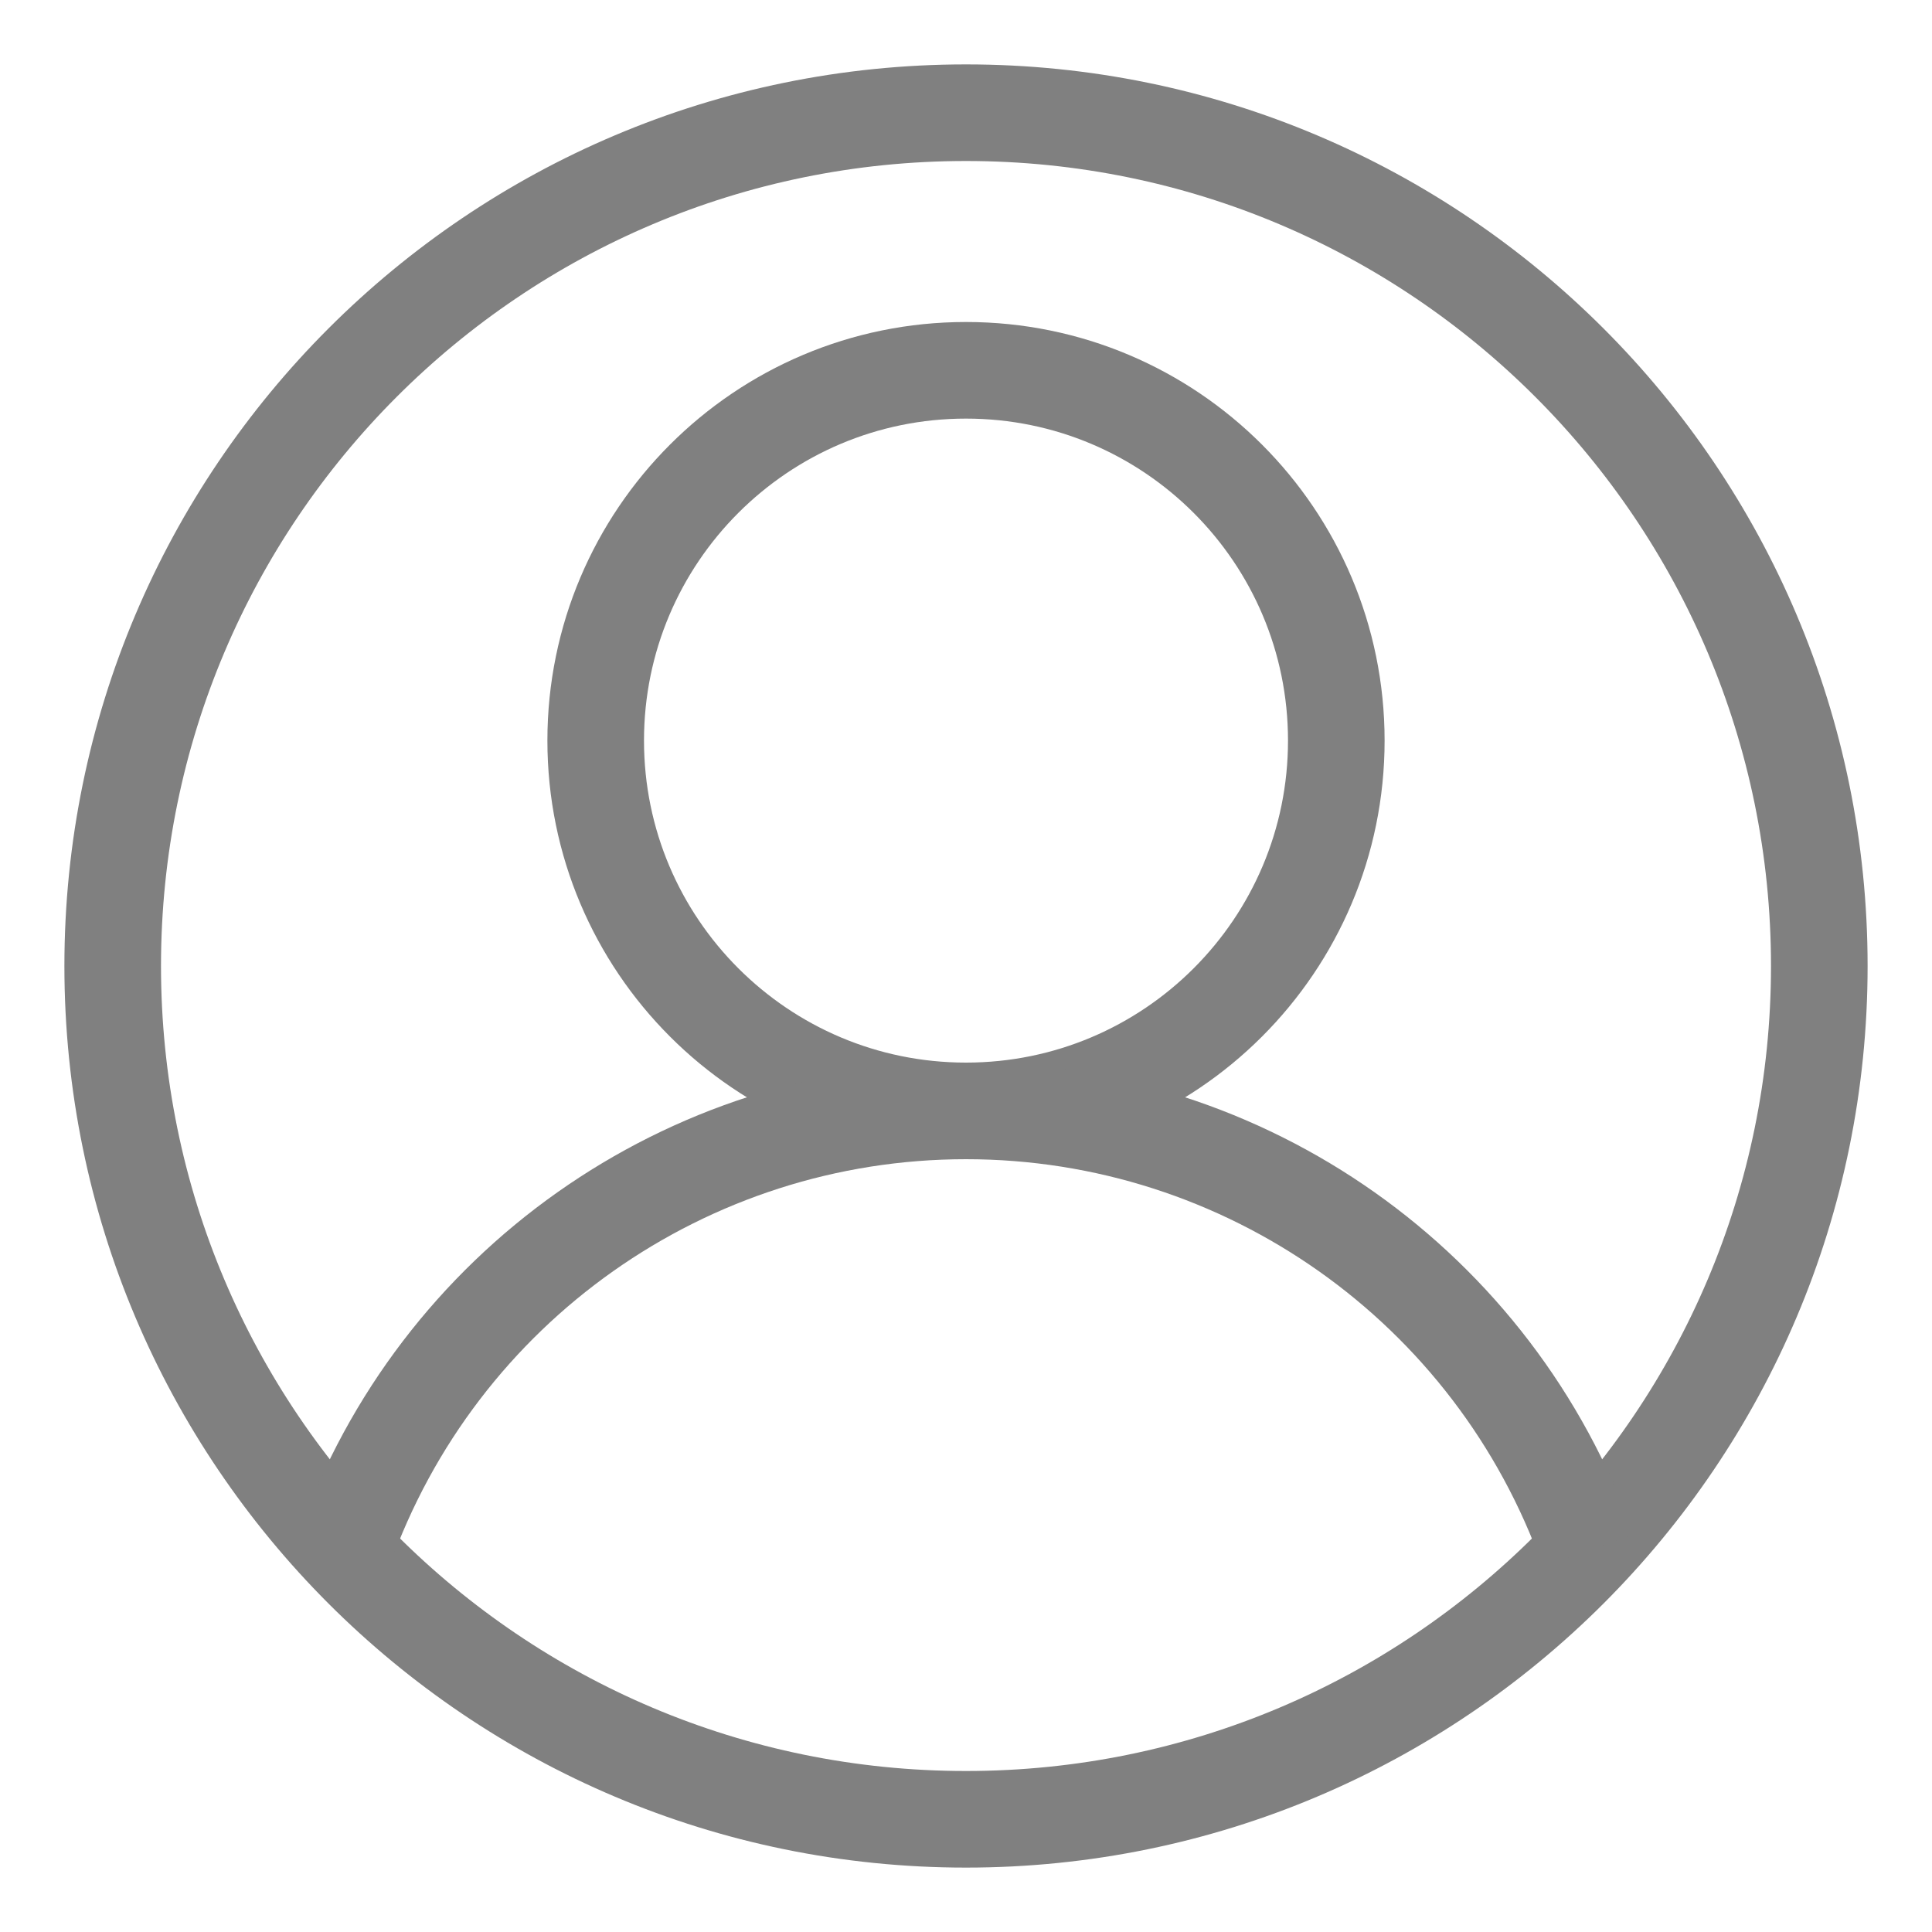
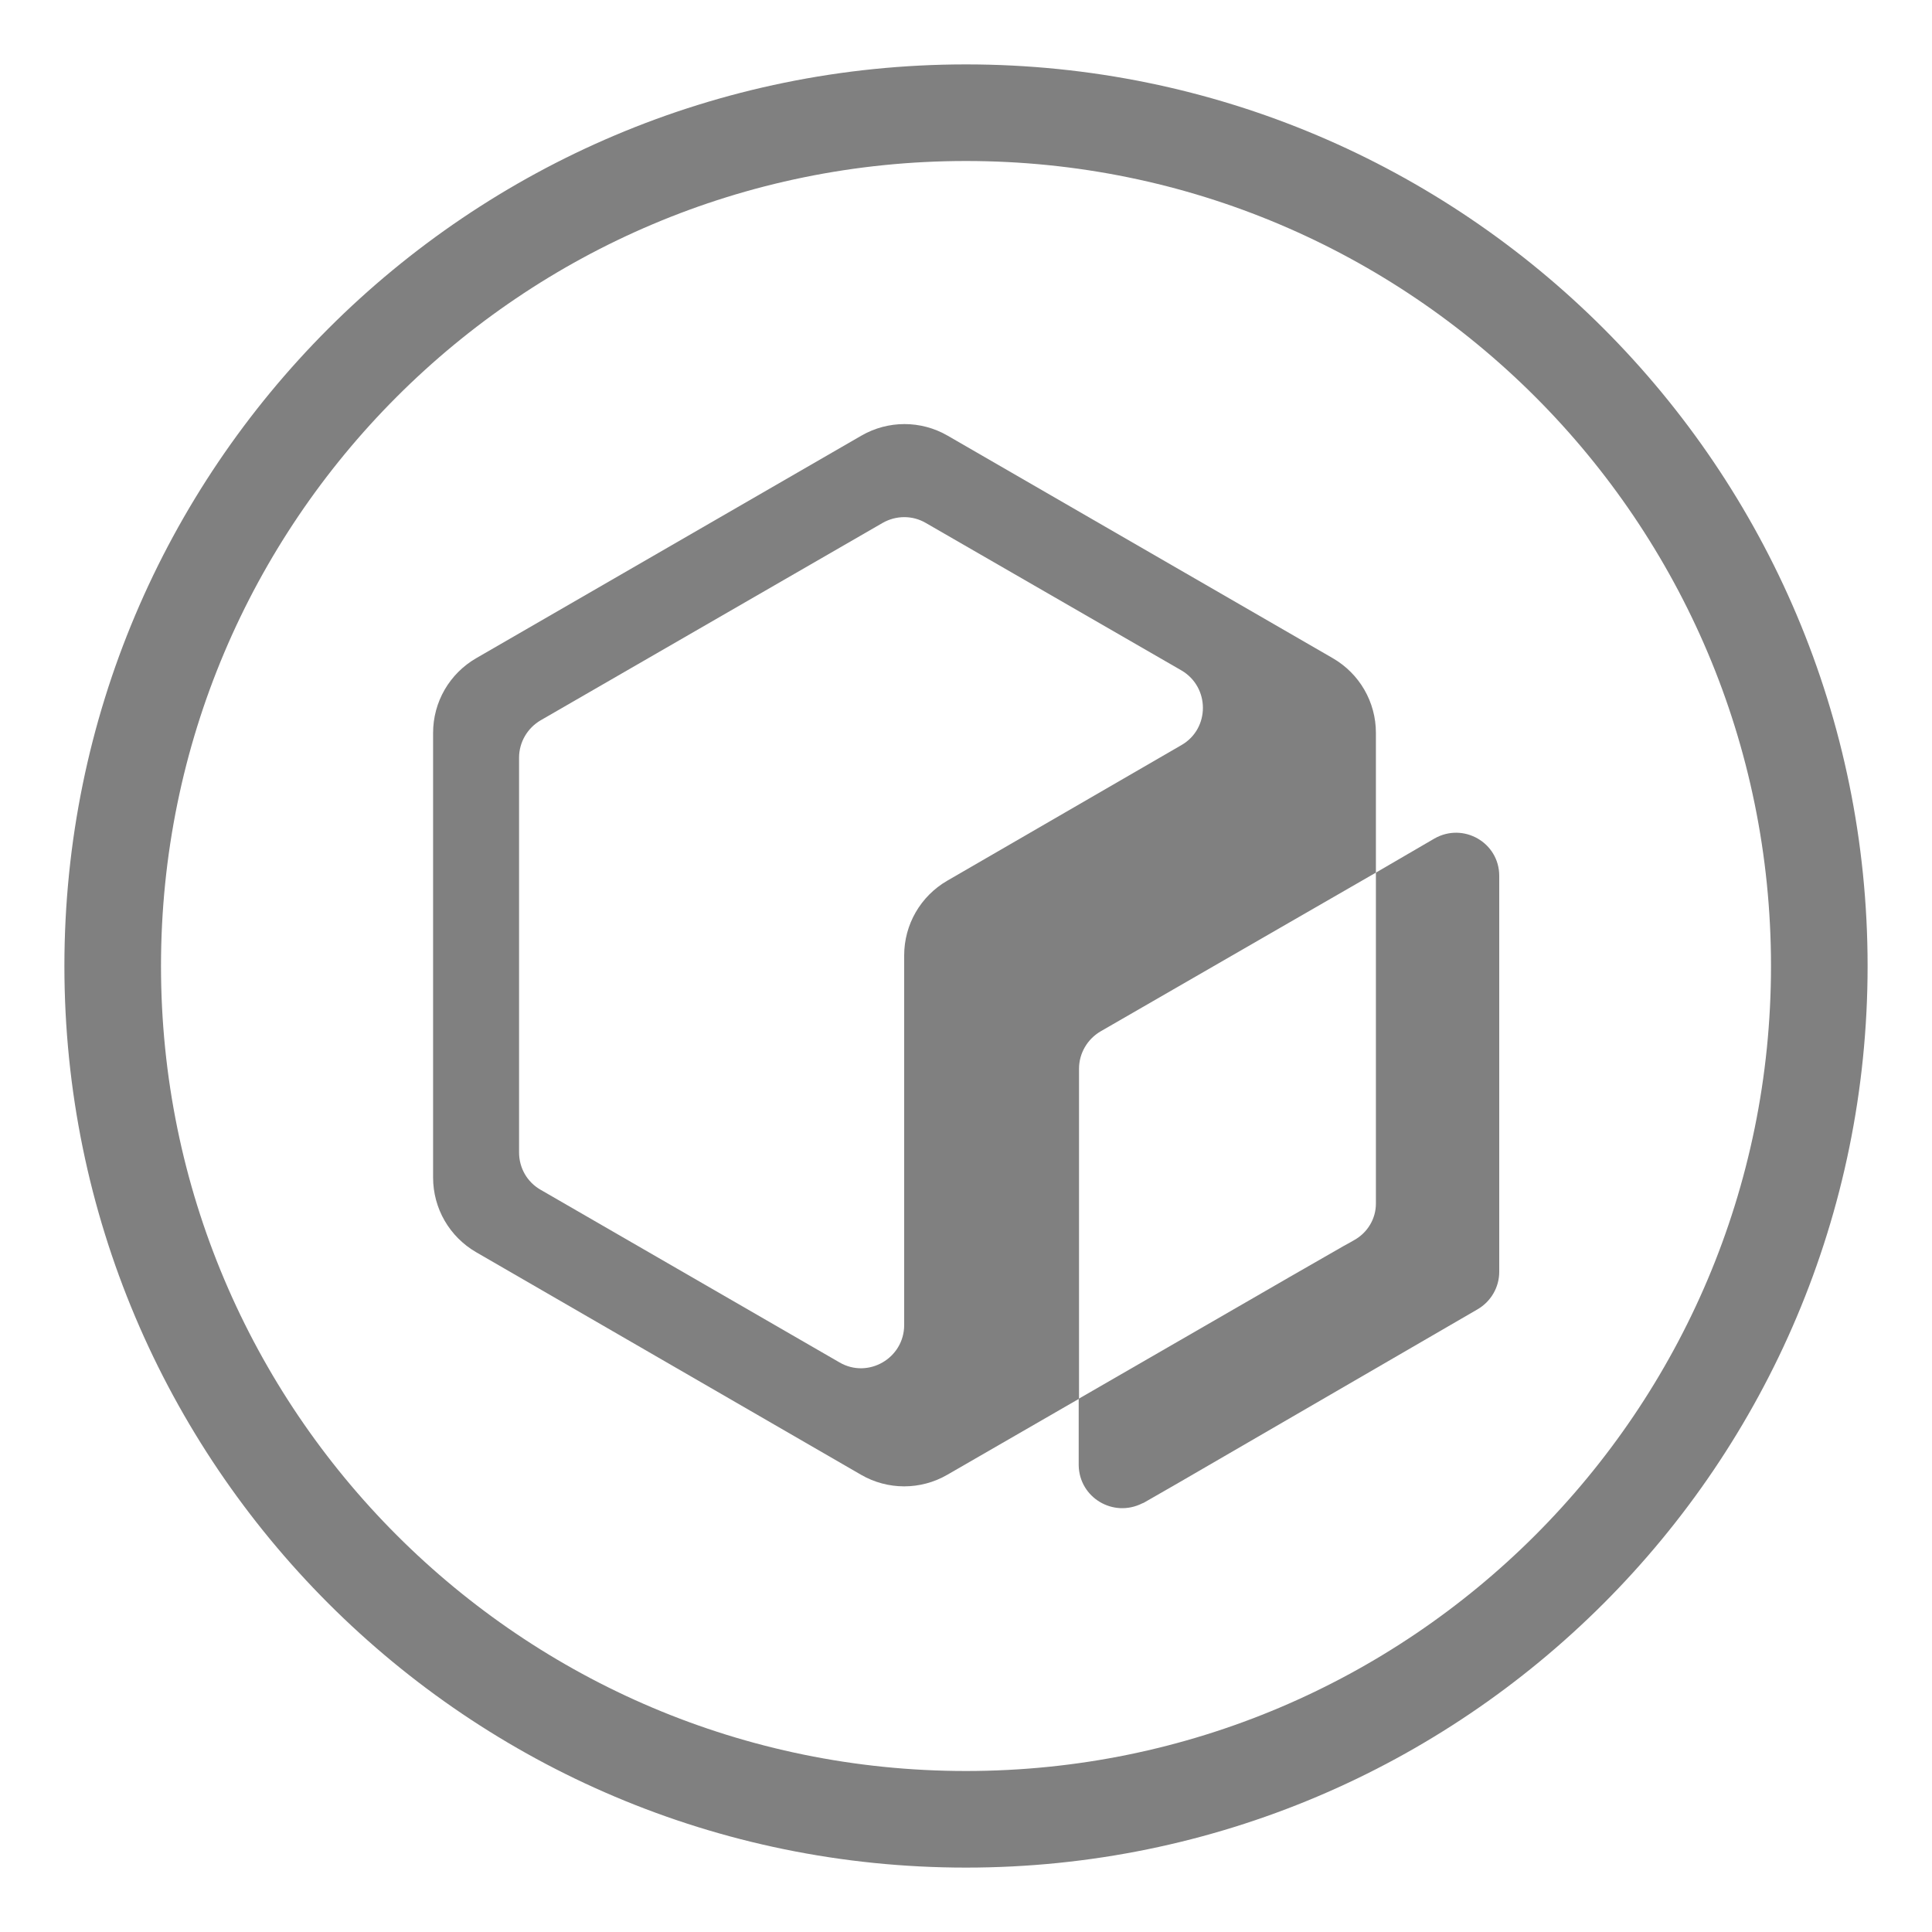
- <svg xmlns="http://www.w3.org/2000/svg" version="1.1" width="600" height="600" stroke="#808080" stroke-width="30" fill="none">
-   <circle cx="300" cy="300" r="265" />
-   <circle cx="300" cy="230" r="115" />
-   <path d="M106.819,481.4 a205,205 1 0,1 386.363,0" stroke-linecap="butt" />
+ <svg xmlns="http://www.w3.org/2000/svg" version="1.1" id="图层_1" x="0px" y="0px" viewBox="0 0 600 600" style="enable-background:new 0 0 600 600;" xml:space="preserve">
+   <circle style="fill:none;stroke:#808080;stroke-width:30;" cx="300" cy="300" r="265" />
+   <g>
+     <g>
+       <g>
+         <path style="fill:#808080;" d="M335.1,403.4V376v-44.1c0-4.8,2.6-9.2,6.7-11.6l58.6-33.8l26.9-15.5v-43.4     c0-9.6-5.1-18.4-13.4-23.2l-119.6-69.1c-8.3-4.8-18.5-4.8-26.8,0l-119.6,69.1c-8.3,4.8-13.4,13.6-13.4,23.2v138.1     c0,9.6,5.1,18.4,13.4,23.2L267.4,458c8.3,4.8,18.5,4.8,26.8,0l40.9-23.6l0,0V403.4z M294.2,273.5c-8.3,4.8-13.4,13.6-13.4,23.2     v114.8c0,10.3-11.2,16.8-20.1,11.6l-92.8-53.6c-4.2-2.4-6.7-6.8-6.7-11.6V235.3c0-4.8,2.6-9.2,6.7-11.6l106.2-61.3     c4.2-2.4,9.3-2.4,13.4,0l79.4,45.8c8.9,5.2,8.9,18.1,0,23.2L294.2,273.5z" />
+       </g>
+       <path style="fill:#808080;" d="M445.5,260.4L427.3,271v37.8v3.7v45.7v15.6c0,4.7-2.6,9-6.7,11.3l0,0l-1.4,0.8l-2,1.1l-16.9,9.7    l-10.9,6.3l-54.4,31.4l0,0v13.3v6.4v0.2c0,0,0,0,0,0v0.8c0.2,10,10.7,16.3,19.7,11.8l0.5-0.2l10.8-6.2l92.9-53.9    c4.1-2.4,6.7-6.8,6.7-11.6V272C465.6,261.7,454.5,255.3,445.5,260.4z" />
+     </g>
+   </g>
</svg>
